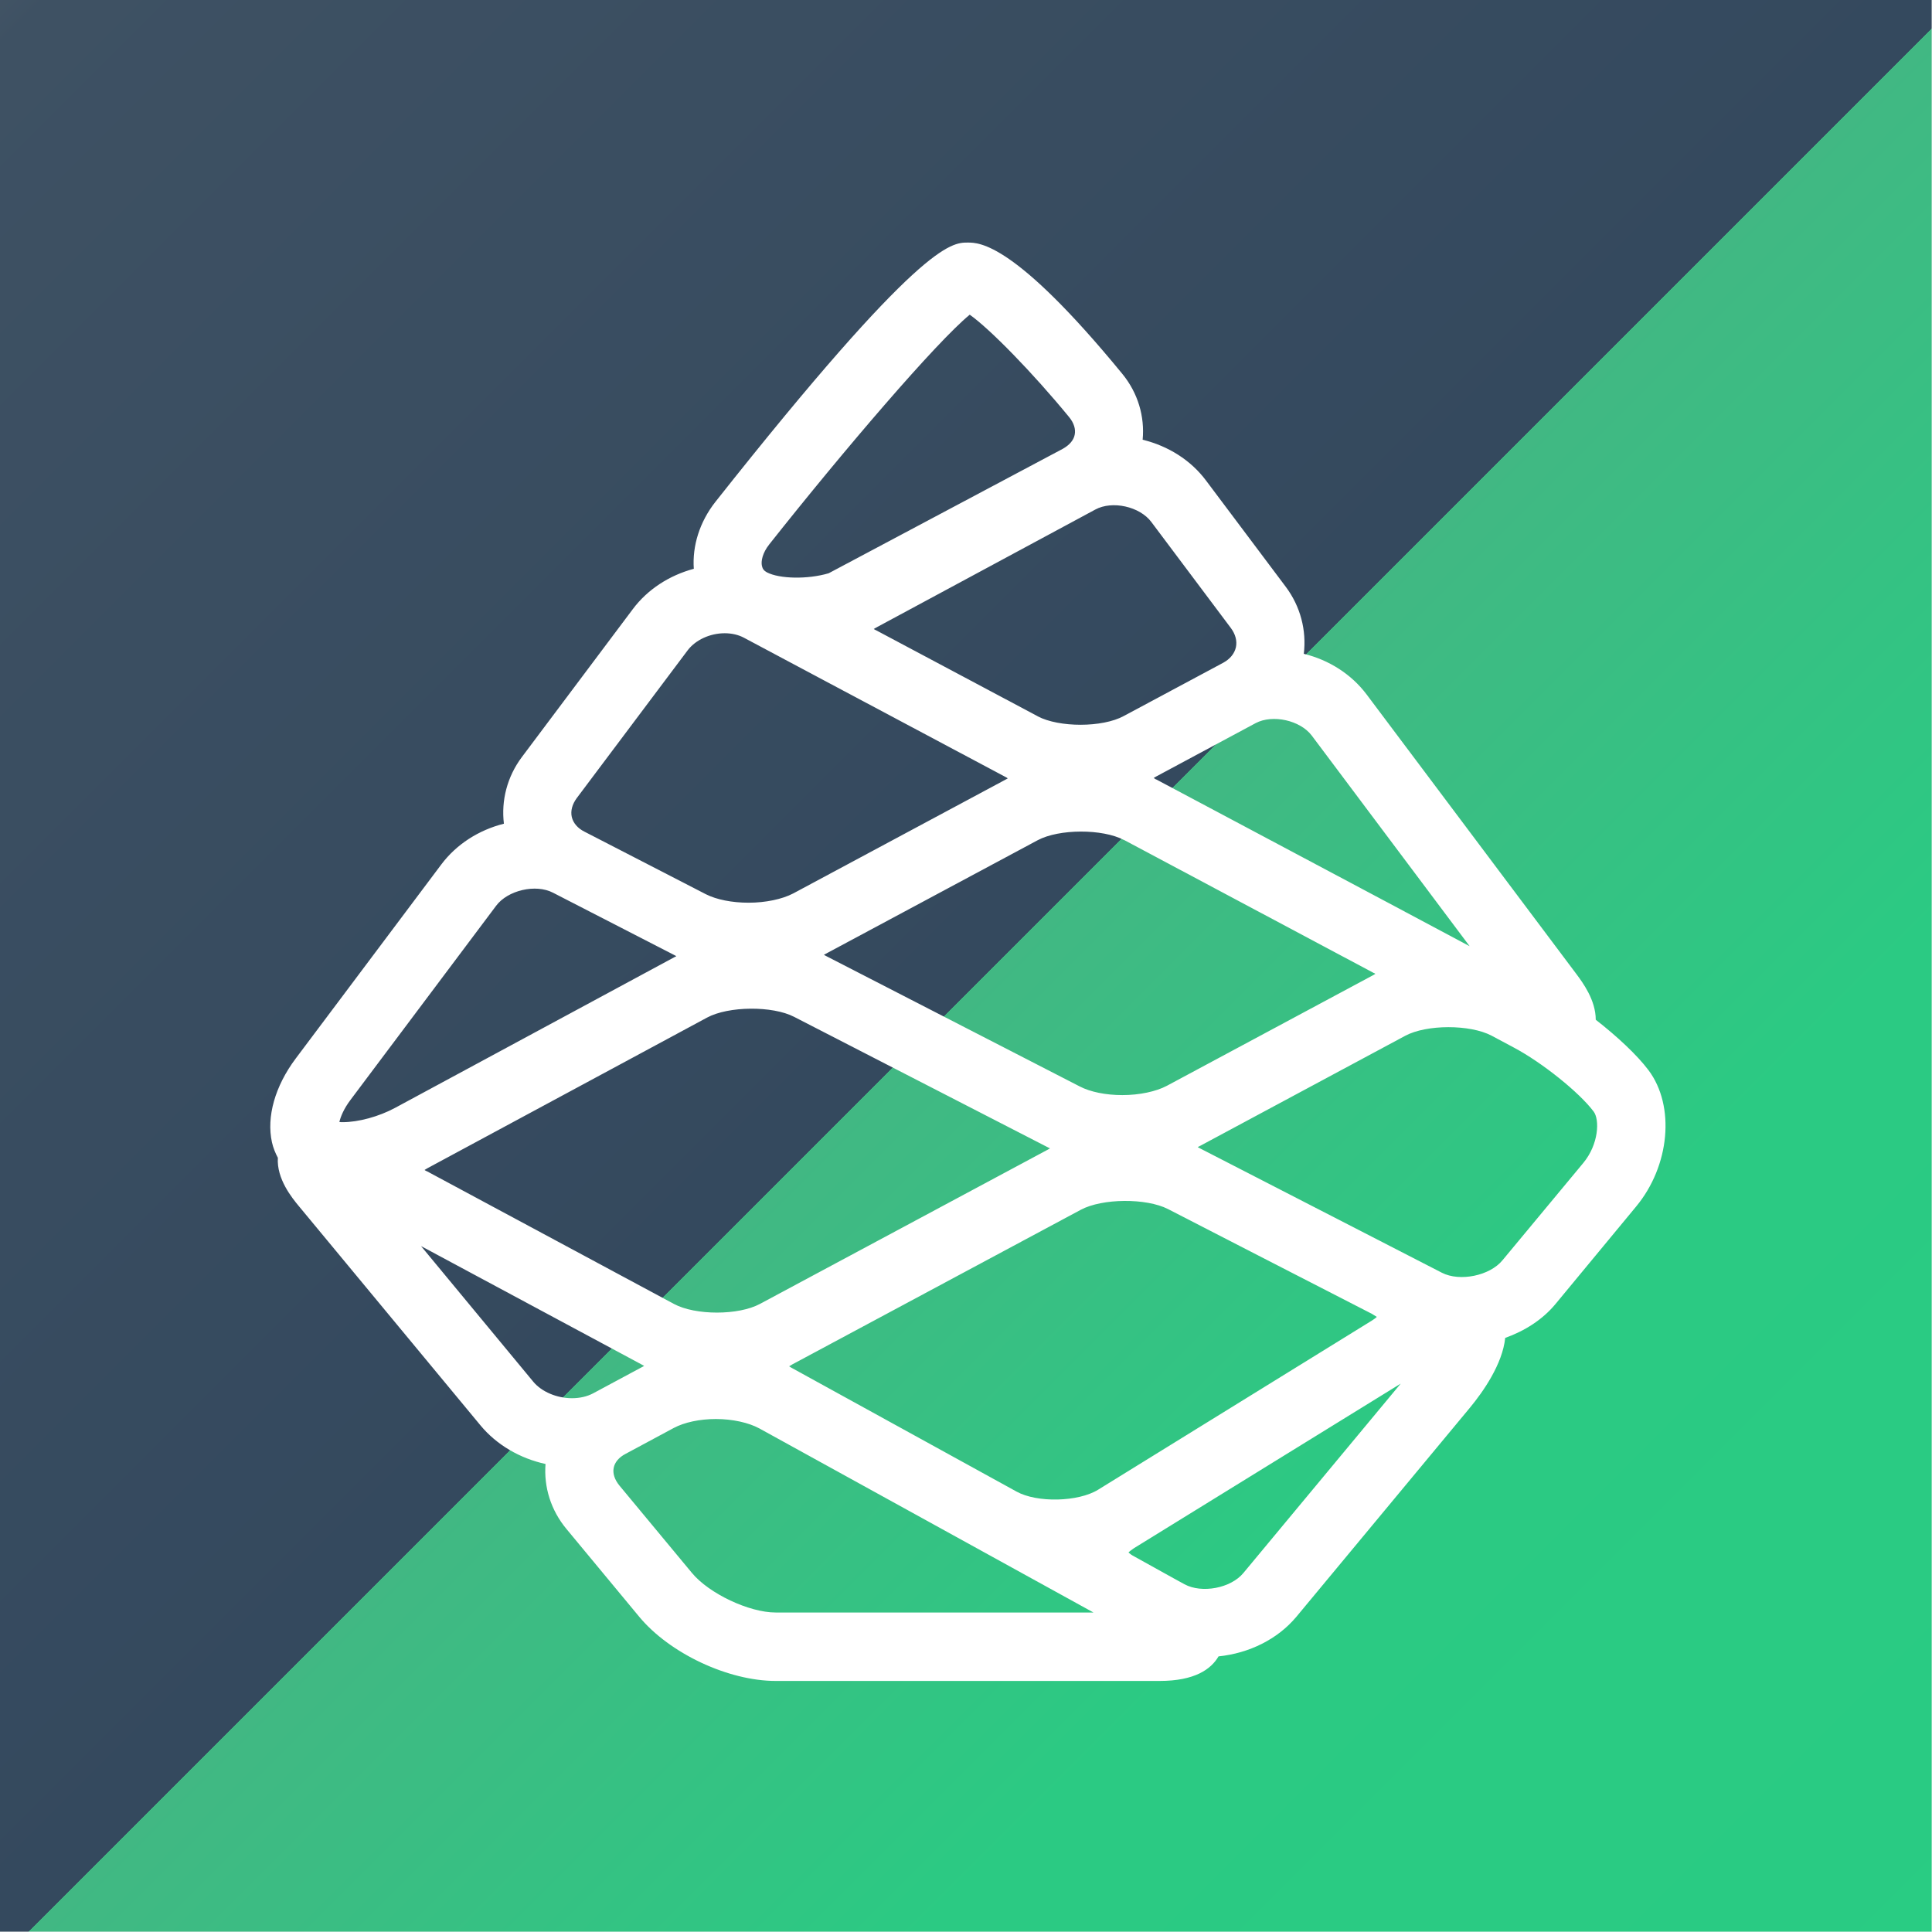
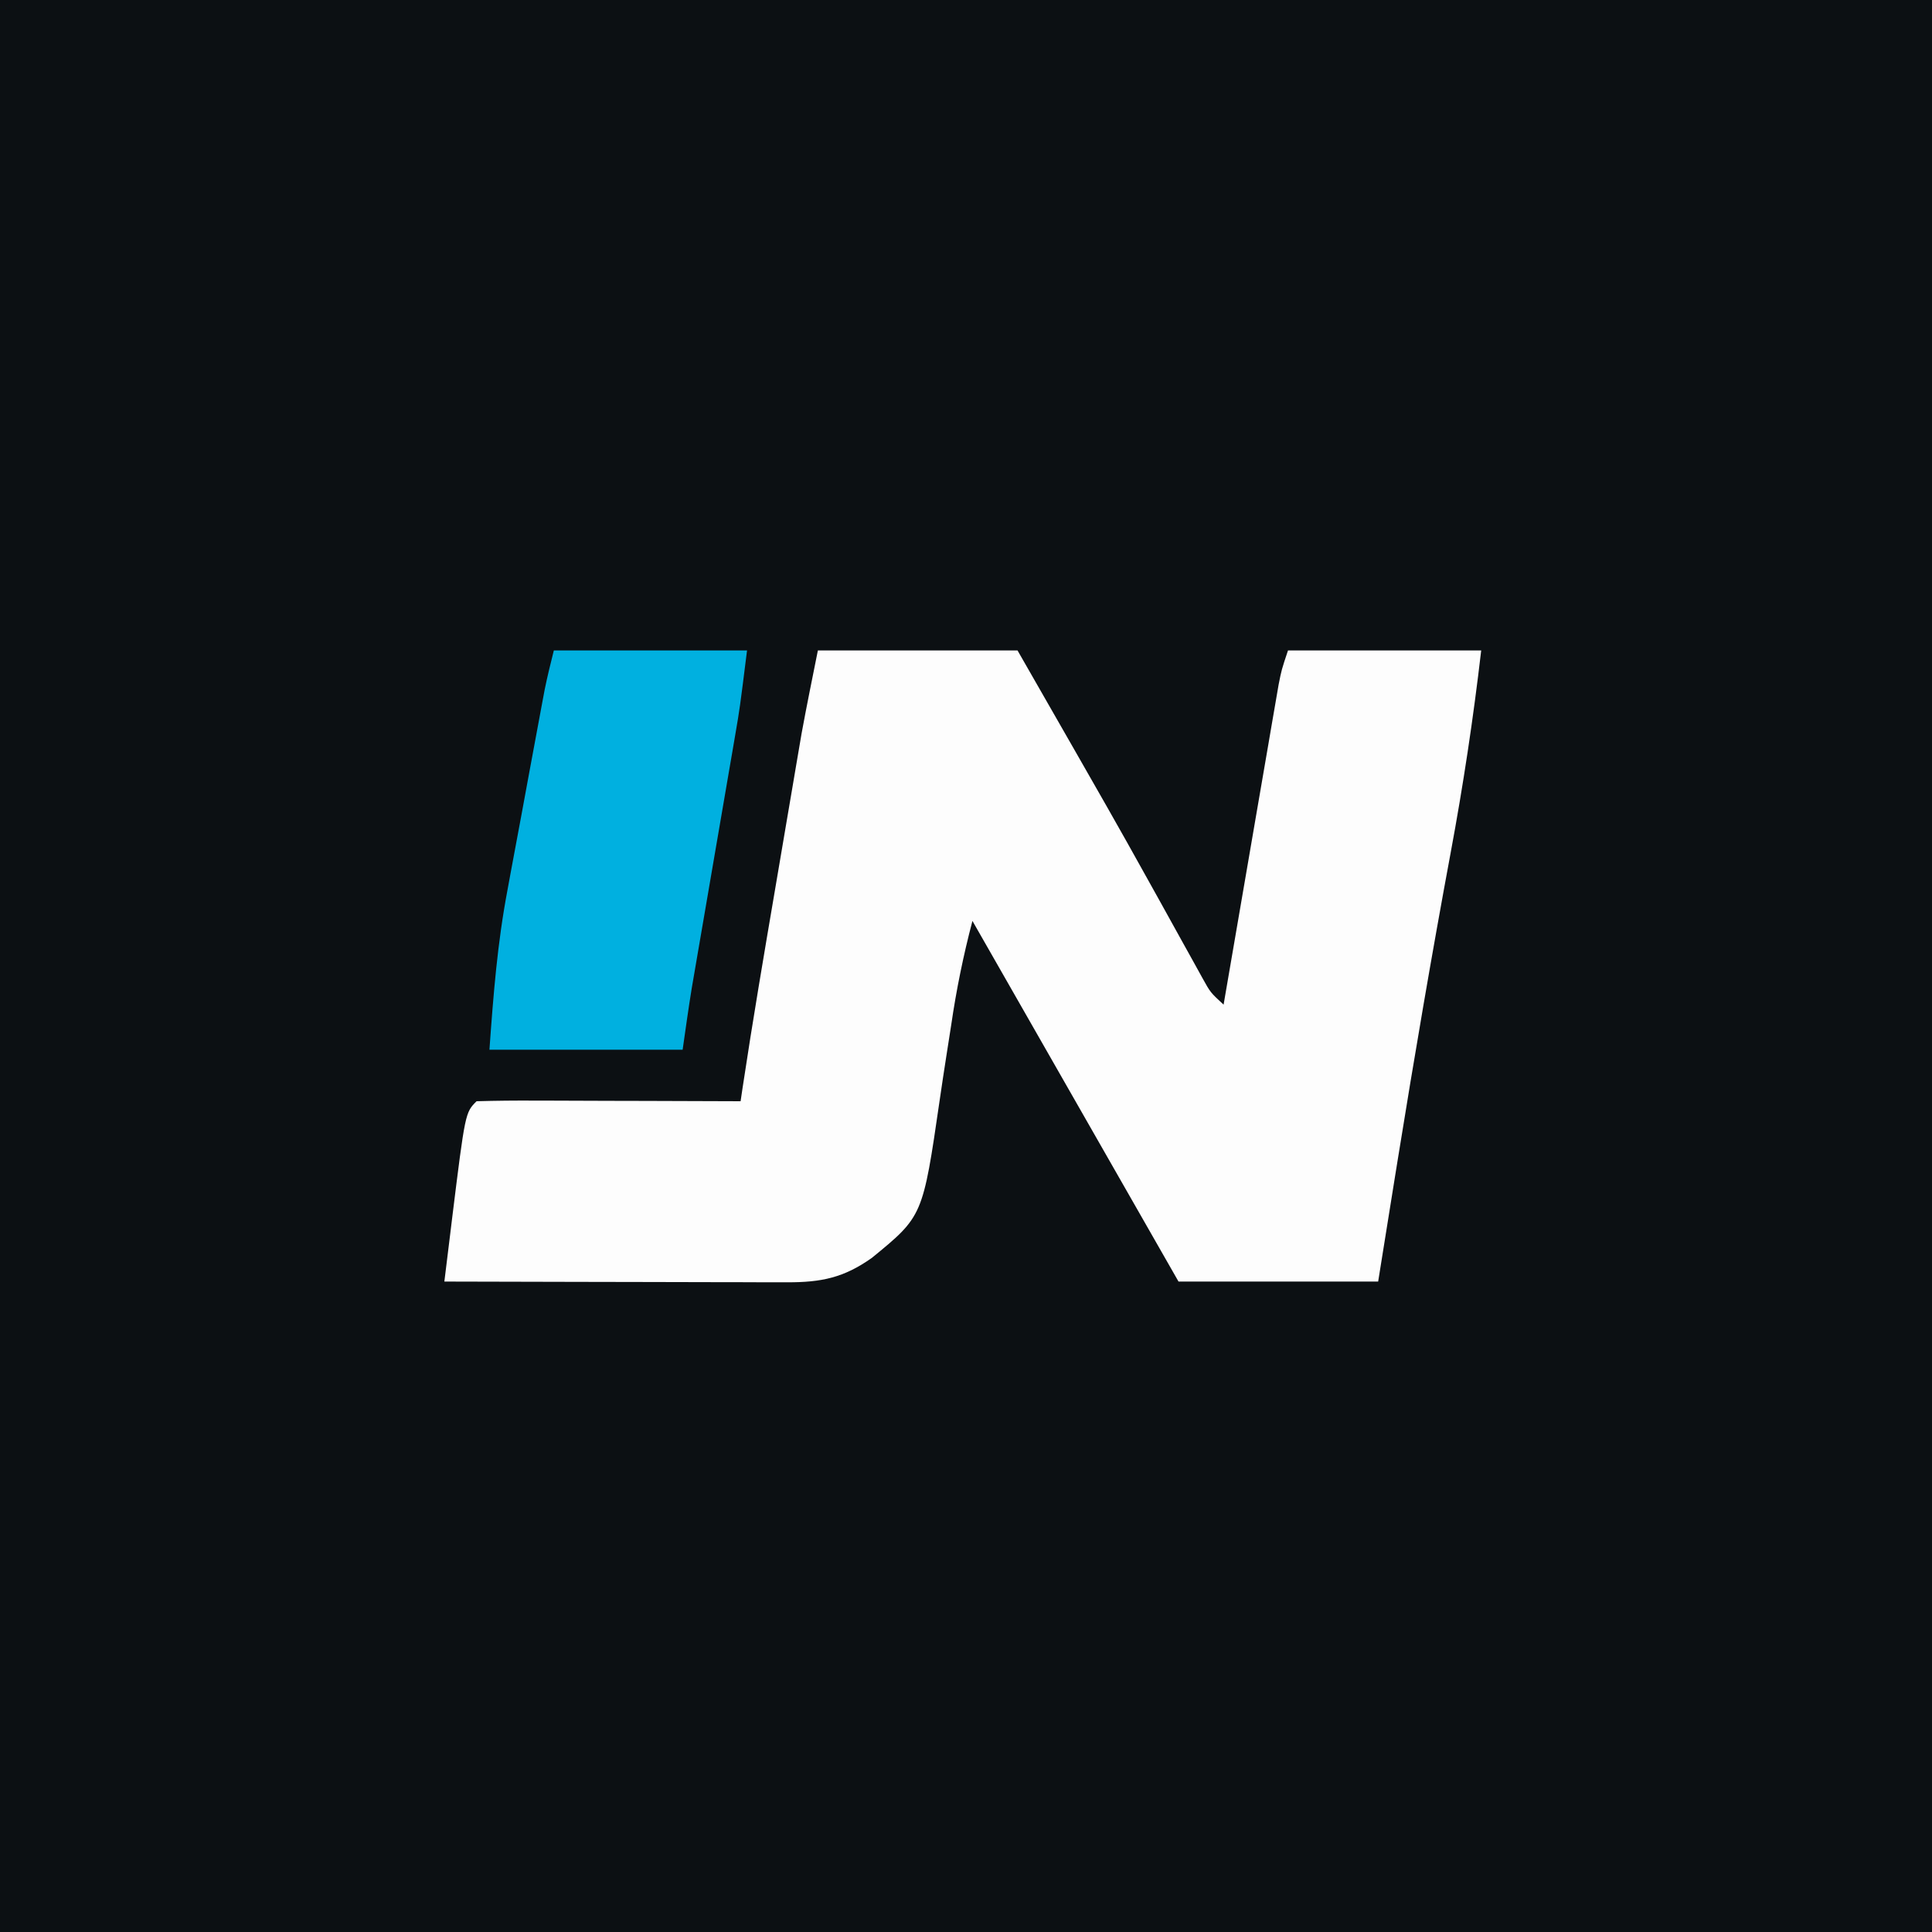
- <svg xmlns="http://www.w3.org/2000/svg" width="100%" height="100%" viewBox="0 0 981 981" version="1.1" xml:space="preserve" style="fill-rule:evenodd;clip-rule:evenodd;stroke-linejoin:round;stroke-miterlimit:2;">
-   <g transform="matrix(1,0,0,1,-3736.36,-7729.92)">
-     <g id="Page-3" transform="matrix(2.08715,0,0,4.16667,3736.36,7729.92)">
-       <rect x="0" y="0" width="469.939" height="235.393" style="fill:none;" />
-       <clipPath id="_clip1">
-         <rect x="0" y="0" width="469.939" height="235.393" style="clip-path: inset(0 0 0 0 round 50%);" />
-       </clipPath>
-       <g clip-path="url(#_clip1)">
-         <g id="Layer-2" transform="matrix(1.99634,0,0,1,2.27374e-13,0)">
-           <g transform="matrix(-1.27021,-1.27021,-1.27021,1.27021,412.362,117.645)">
-             <rect x="0.453" y="0.017" width="235.001" height="235.177" style="fill:url(#_Linear2);" />
-           </g>
-           <g transform="matrix(1,0,0,1,192.95,92.6892)">
-             <path d="M0,49.027L-9.85,60.888C-11.393,62.781 -15.059,63.53 -17.234,62.412L-46.789,47.215C-46.863,47.169 -46.926,47.135 -46.988,47.108C-46.926,47.054 -46.863,47.026 -46.789,46.998L-21.699,33.533C-19.088,32.139 -13.822,32.139 -11.197,33.513L-8.463,34.973C-5.027,36.797 -0.494,40.431 1.258,42.769C2.002,43.76 1.883,46.752 0,49.027M-41.42,98.994C-42.951,100.858 -46.486,101.521 -48.602,100.374L-49.885,99.672L-54.7,96.999C-55.06,96.818 -55.286,96.629 -55.429,96.505C-55.286,96.352 -55.063,96.178 -54.738,95.964L-22.254,75.923L-41.42,98.994ZM-98.421,103.816C-101.669,103.816 -106.542,101.511 -108.628,98.994L-117.489,88.316C-118.054,87.611 -118.3,86.86 -118.163,86.189C-118.036,85.515 -117.527,84.907 -116.731,84.491L-110.839,81.325C-109.558,80.645 -107.694,80.237 -105.704,80.237C-103.692,80.237 -101.711,80.678 -100.417,81.381L-59.696,103.816L-98.421,103.816ZM-141.641,59.164L-114.792,73.576C-114.659,73.652 -114.546,73.715 -114.456,73.761C-114.546,73.828 -114.659,73.889 -114.792,73.951L-120.68,77.113C-121.401,77.493 -122.288,77.702 -123.245,77.702C-125.085,77.702 -126.935,76.923 -127.954,75.701L-141.641,59.164ZM-150.223,41.329L-132.495,17.697C-131.083,15.799 -127.664,14.999 -125.55,16.104L-110.755,23.71C-110.667,23.756 -110.594,23.794 -110.534,23.827C-110.594,23.87 -110.667,23.922 -110.755,23.949L-144.831,42.333C-146.799,43.389 -149.288,44.063 -151.194,44.063C-151.347,44.063 -151.47,44.063 -151.593,44.039C-151.446,43.414 -151.058,42.427 -150.223,41.329M-122.671,4.578L-109.142,-13.449C-108.192,-14.699 -106.431,-15.52 -104.637,-15.52C-103.778,-15.52 -102.963,-15.334 -102.285,-14.97L-90.081,-8.469L-90.077,-8.469L-70.463,1.97C-70.438,1.97 -70.425,1.984 -70.405,2.004C-70.299,2.047 -70.207,2.117 -70.141,2.165C-70.219,2.212 -70.321,2.278 -70.435,2.331L-96.287,16.189C-97.626,16.89 -99.658,17.318 -101.724,17.318C-103.751,17.318 -105.637,16.939 -106.931,16.284L-121.722,8.662C-122.554,8.248 -123.099,7.603 -123.271,6.868C-123.435,6.132 -123.222,5.332 -122.671,4.578M-99.203,-26.353C-90.093,-37.865 -78.835,-51.006 -74.774,-54.34C-72.331,-52.614 -67.124,-47.299 -62.656,-41.852C-62.081,-41.15 -61.843,-40.392 -61.985,-39.708C-62.113,-39.036 -62.633,-38.448 -63.423,-38.002L-91.966,-22.829C-94.554,-22.063 -97.98,-22.148 -99.497,-22.944C-99.843,-23.133 -100.023,-23.361 -100.1,-23.733C-100.223,-24.286 -100.048,-25.286 -99.203,-26.353M-42.951,-16.154C-42.391,-15.401 -42.174,-14.573 -42.338,-13.812C-42.512,-13.04 -43.049,-12.382 -43.879,-11.926L-56.017,-5.426C-58.614,-4.019 -63.873,-4.019 -66.495,-5.397L-66.505,-5.411L-86.161,-15.869C-86.274,-15.918 -86.382,-15.974 -86.469,-16.04C-86.382,-16.089 -86.265,-16.154 -86.161,-16.221L-59.469,-30.596C-57.405,-31.715 -54.059,-30.966 -52.65,-29.087L-42.951,-16.154ZM-13.855,22.618L-21.686,18.445C-21.709,18.445 -21.709,18.445 -21.715,18.426L-52.033,2.302C-52.041,2.293 -52.055,2.293 -52.076,2.293C-52.186,2.221 -52.279,2.184 -52.355,2.117C-52.279,2.071 -52.174,2.004 -52.055,1.937L-39.93,-4.568C-37.861,-5.661 -34.51,-4.913 -33.102,-3.06L-13.855,22.618ZM-56.179,40.763C-58.183,40.763 -60.072,40.384 -61.372,39.707L-92.338,23.785C-92.415,23.748 -92.48,23.71 -92.55,23.665C-92.48,23.646 -92.415,23.594 -92.338,23.551L-66.495,9.703C-63.882,8.311 -58.618,8.296 -55.993,9.67L-55.974,9.67L-25.578,25.862C-25.482,25.889 -25.416,25.938 -25.336,25.984C-25.436,26.051 -25.539,26.099 -25.646,26.166L-50.744,39.626C-52.076,40.336 -54.109,40.763 -56.179,40.763M-25.762,67.422C-25.516,67.565 -25.309,67.693 -25.166,67.792C-25.303,67.917 -25.482,68.067 -25.738,68.223L-59.122,88.847C-61.54,90.35 -66.575,90.465 -69.071,89.08L-96.387,74.051C-96.544,73.965 -96.681,73.889 -96.781,73.813C-96.669,73.743 -96.544,73.671 -96.387,73.576L-61.247,54.741C-58.618,53.332 -53.262,53.298 -50.615,54.65L-39.635,60.298L-25.762,67.422ZM-140.894,50.06C-141.011,50.022 -141.13,49.957 -141.214,49.889C-141.112,49.828 -141.001,49.756 -140.873,49.68L-106.786,31.318C-104.177,29.91 -98.808,29.863 -96.175,31.228L-65.2,47.155C-65.122,47.183 -65.062,47.215 -64.991,47.263C-65.062,47.282 -65.122,47.325 -65.2,47.377L-100.329,66.204C-102.951,67.622 -108.219,67.622 -110.839,66.204L-140.894,50.06ZM7.951,37.739C6.541,35.865 4.133,33.623 1.514,31.579C1.514,29.172 -0.104,27.012 -0.816,26.051L-26.418,-8.072C-28.275,-10.533 -30.996,-12.267 -34.064,-13.015C-33.719,-15.851 -34.463,-18.782 -36.262,-21.18L-45.971,-34.118C-47.838,-36.622 -50.6,-38.343 -53.703,-39.102C-53.438,-41.919 -54.263,-44.8 -56.199,-47.152C-69.306,-63.129 -73.616,-63.129 -75.019,-63.129C-77.039,-63.129 -80.774,-63.129 -105.761,-31.54C-107.7,-29.079 -108.595,-26.159 -108.4,-23.375C-111.371,-22.576 -114.017,-20.881 -115.835,-18.458L-129.353,-0.433C-131.151,1.97 -131.884,4.868 -131.542,7.688C-134.614,8.466 -137.332,10.196 -139.19,12.681L-156.917,36.31C-159.439,39.676 -160.491,43.41 -159.809,46.514C-159.652,47.206 -159.396,47.823 -159.089,48.402C-159.255,50.961 -157.384,53.275 -156.481,54.355L-134.382,81.03C-132.425,83.386 -129.599,85.032 -126.47,85.717C-126.688,88.506 -125.835,91.338 -123.909,93.649L-115.058,104.328C-111.354,108.798 -104.205,112.156 -98.421,112.156L-51.641,112.156C-47.352,112.156 -45.367,110.727 -44.455,109.163C-40.727,108.779 -37.27,107.082 -34.977,104.346L-13.805,78.84C-12.225,76.927 -9.85,73.557 -9.521,70.352C-7.133,69.499 -4.969,68.124 -3.404,66.237L6.424,54.355C10.549,49.387 11.209,42.096 7.951,37.739" style="fill:white;fill-rule:nonzero;" />
-           </g>
-         </g>
-       </g>
-     </g>
-   </g>
-   <defs>
-     <linearGradient id="_Linear2" x1="0" y1="0" x2="1" y2="0" gradientUnits="userSpaceOnUse" gradientTransform="matrix(264.356,0,0,-264.554,-14.9025,116.946)">
-       <stop offset="0" style="stop-color:rgb(39,205,131);stop-opacity:1" />
-       <stop offset="0.33" style="stop-color:rgb(43,202,131);stop-opacity:1" />
-       <stop offset="0.49" style="stop-color:rgb(65,184,131);stop-opacity:1" />
-       <stop offset="0.49" style="stop-color:rgb(52,73,94);stop-opacity:1" />
-       <stop offset="0.83" style="stop-color:rgb(62,81,99);stop-opacity:1" />
-       <stop offset="1" style="stop-color:rgb(129,130,132);stop-opacity:1" />
-     </linearGradient>
-   </defs>
+ <svg xmlns="http://www.w3.org/2000/svg" version="1.1" width="300" height="300">
+   <path d="M0 0 C99 0 198 0 300 0 C300 99 300 198 300 300 C201 300 102 300 0 300 C0 201 0 102 0 0 Z " fill="#0C1013" transform="translate(0,0)" />
+   <path d="M0 0 C10.23 0 20.46 0 31 0 C46.163 26.469 46.163 26.469 51.109 35.355 C51.745 36.496 52.38 37.637 53.035 38.813 C54.245 40.991 55.453 43.171 56.657 45.353 C57.201 46.332 57.744 47.312 58.305 48.32 C58.779 49.179 59.253 50.038 59.742 50.922 C60.958 53.117 60.958 53.117 63 55 C63.166 54.033 63.166 54.033 63.335 53.046 C64.484 46.346 65.636 39.647 66.79 32.948 C67.221 30.447 67.651 27.945 68.079 25.443 C68.695 21.851 69.314 18.259 69.934 14.668 C70.125 13.546 70.317 12.424 70.515 11.268 C70.695 10.227 70.875 9.186 71.06 8.114 C71.218 7.197 71.376 6.28 71.538 5.335 C72 3 72 3 73 0 C82.9 0 92.8 0 103 0 C101.772 10.564 100.202 20.971 98.256 31.424 C95.319 47.229 92.625 63.068 90.062 78.938 C89.907 79.898 89.752 80.859 89.592 81.849 C88.724 87.232 87.861 92.616 87 98 C76.77 98 66.54 98 56 98 C40 70 40 70 24 42 C22.586 47.372 21.505 52.663 20.703 58.156 C20.465 59.689 20.225 61.222 19.984 62.754 C19.614 65.129 19.25 67.503 18.906 69.882 C16.292 87.856 16.292 87.856 8.395 94.312 C4.021 97.423 0.502 98.125 -4.757 98.114 C-6.528 98.113 -6.528 98.113 -8.335 98.113 C-9.61 98.108 -10.886 98.103 -12.199 98.098 C-13.505 98.096 -14.81 98.095 -16.155 98.093 C-19.622 98.09 -23.089 98.08 -26.556 98.069 C-30.095 98.058 -33.635 98.054 -37.174 98.049 C-44.116 98.038 -51.058 98.021 -58 98 C-57.69 95.467 -57.379 92.935 -57.066 90.402 C-56.98 89.693 -56.893 88.984 -56.804 88.253 C-54.763 71.763 -54.763 71.763 -53 70 C-49.97 69.911 -46.963 69.885 -43.934 69.902 C-43.025 69.904 -42.116 69.905 -41.18 69.907 C-38.266 69.912 -35.352 69.925 -32.438 69.938 C-30.467 69.943 -28.496 69.947 -26.525 69.951 C-21.684 69.962 -16.842 69.979 -12 70 C-11.902 69.336 -11.804 68.673 -11.703 67.989 C-10.118 57.466 -8.329 46.978 -6.541 36.488 C-5.999 33.309 -5.461 30.13 -4.922 26.951 C-4.573 24.901 -4.224 22.851 -3.875 20.801 C-3.717 19.865 -3.558 18.929 -3.395 17.965 C-3.241 17.067 -3.088 16.169 -2.93 15.243 C-2.732 14.083 -2.732 14.083 -2.531 12.899 C-1.742 8.589 -0.859 4.297 0 0 Z " fill="#FDFDFD" transform="translate(127,101)" />
+   <path d="M0 0 C9.9 0 19.8 0 30 0 C28.875 8.999 28.875 8.999 28.168 13.112 C28.011 14.029 27.854 14.947 27.693 15.893 C27.526 16.858 27.359 17.822 27.188 18.816 C27.014 19.832 26.84 20.847 26.661 21.893 C26.109 25.116 25.555 28.34 25 31.562 C24.446 34.789 23.892 38.016 23.339 41.243 C22.996 43.244 22.652 45.245 22.307 47.246 C22.151 48.161 21.994 49.075 21.832 50.018 C21.695 50.813 21.558 51.608 21.417 52.428 C20.901 55.612 20.456 58.807 20 62 C10.1 62 0.2 62 -10 62 C-9.389 53.446 -8.77 45.478 -7.188 37.148 C-7.014 36.201 -6.84 35.254 -6.661 34.278 C-6.114 31.309 -5.557 28.342 -5 25.375 C-4.627 23.353 -4.255 21.331 -3.883 19.309 C-3.203 15.629 -2.523 11.949 -1.832 8.271 C-1.695 7.54 -1.558 6.81 -1.417 6.057 C-1.005 4.025 -0.503 2.012 0 0 Z " fill="#00B0E0" transform="translate(86,101)" />
</svg>
